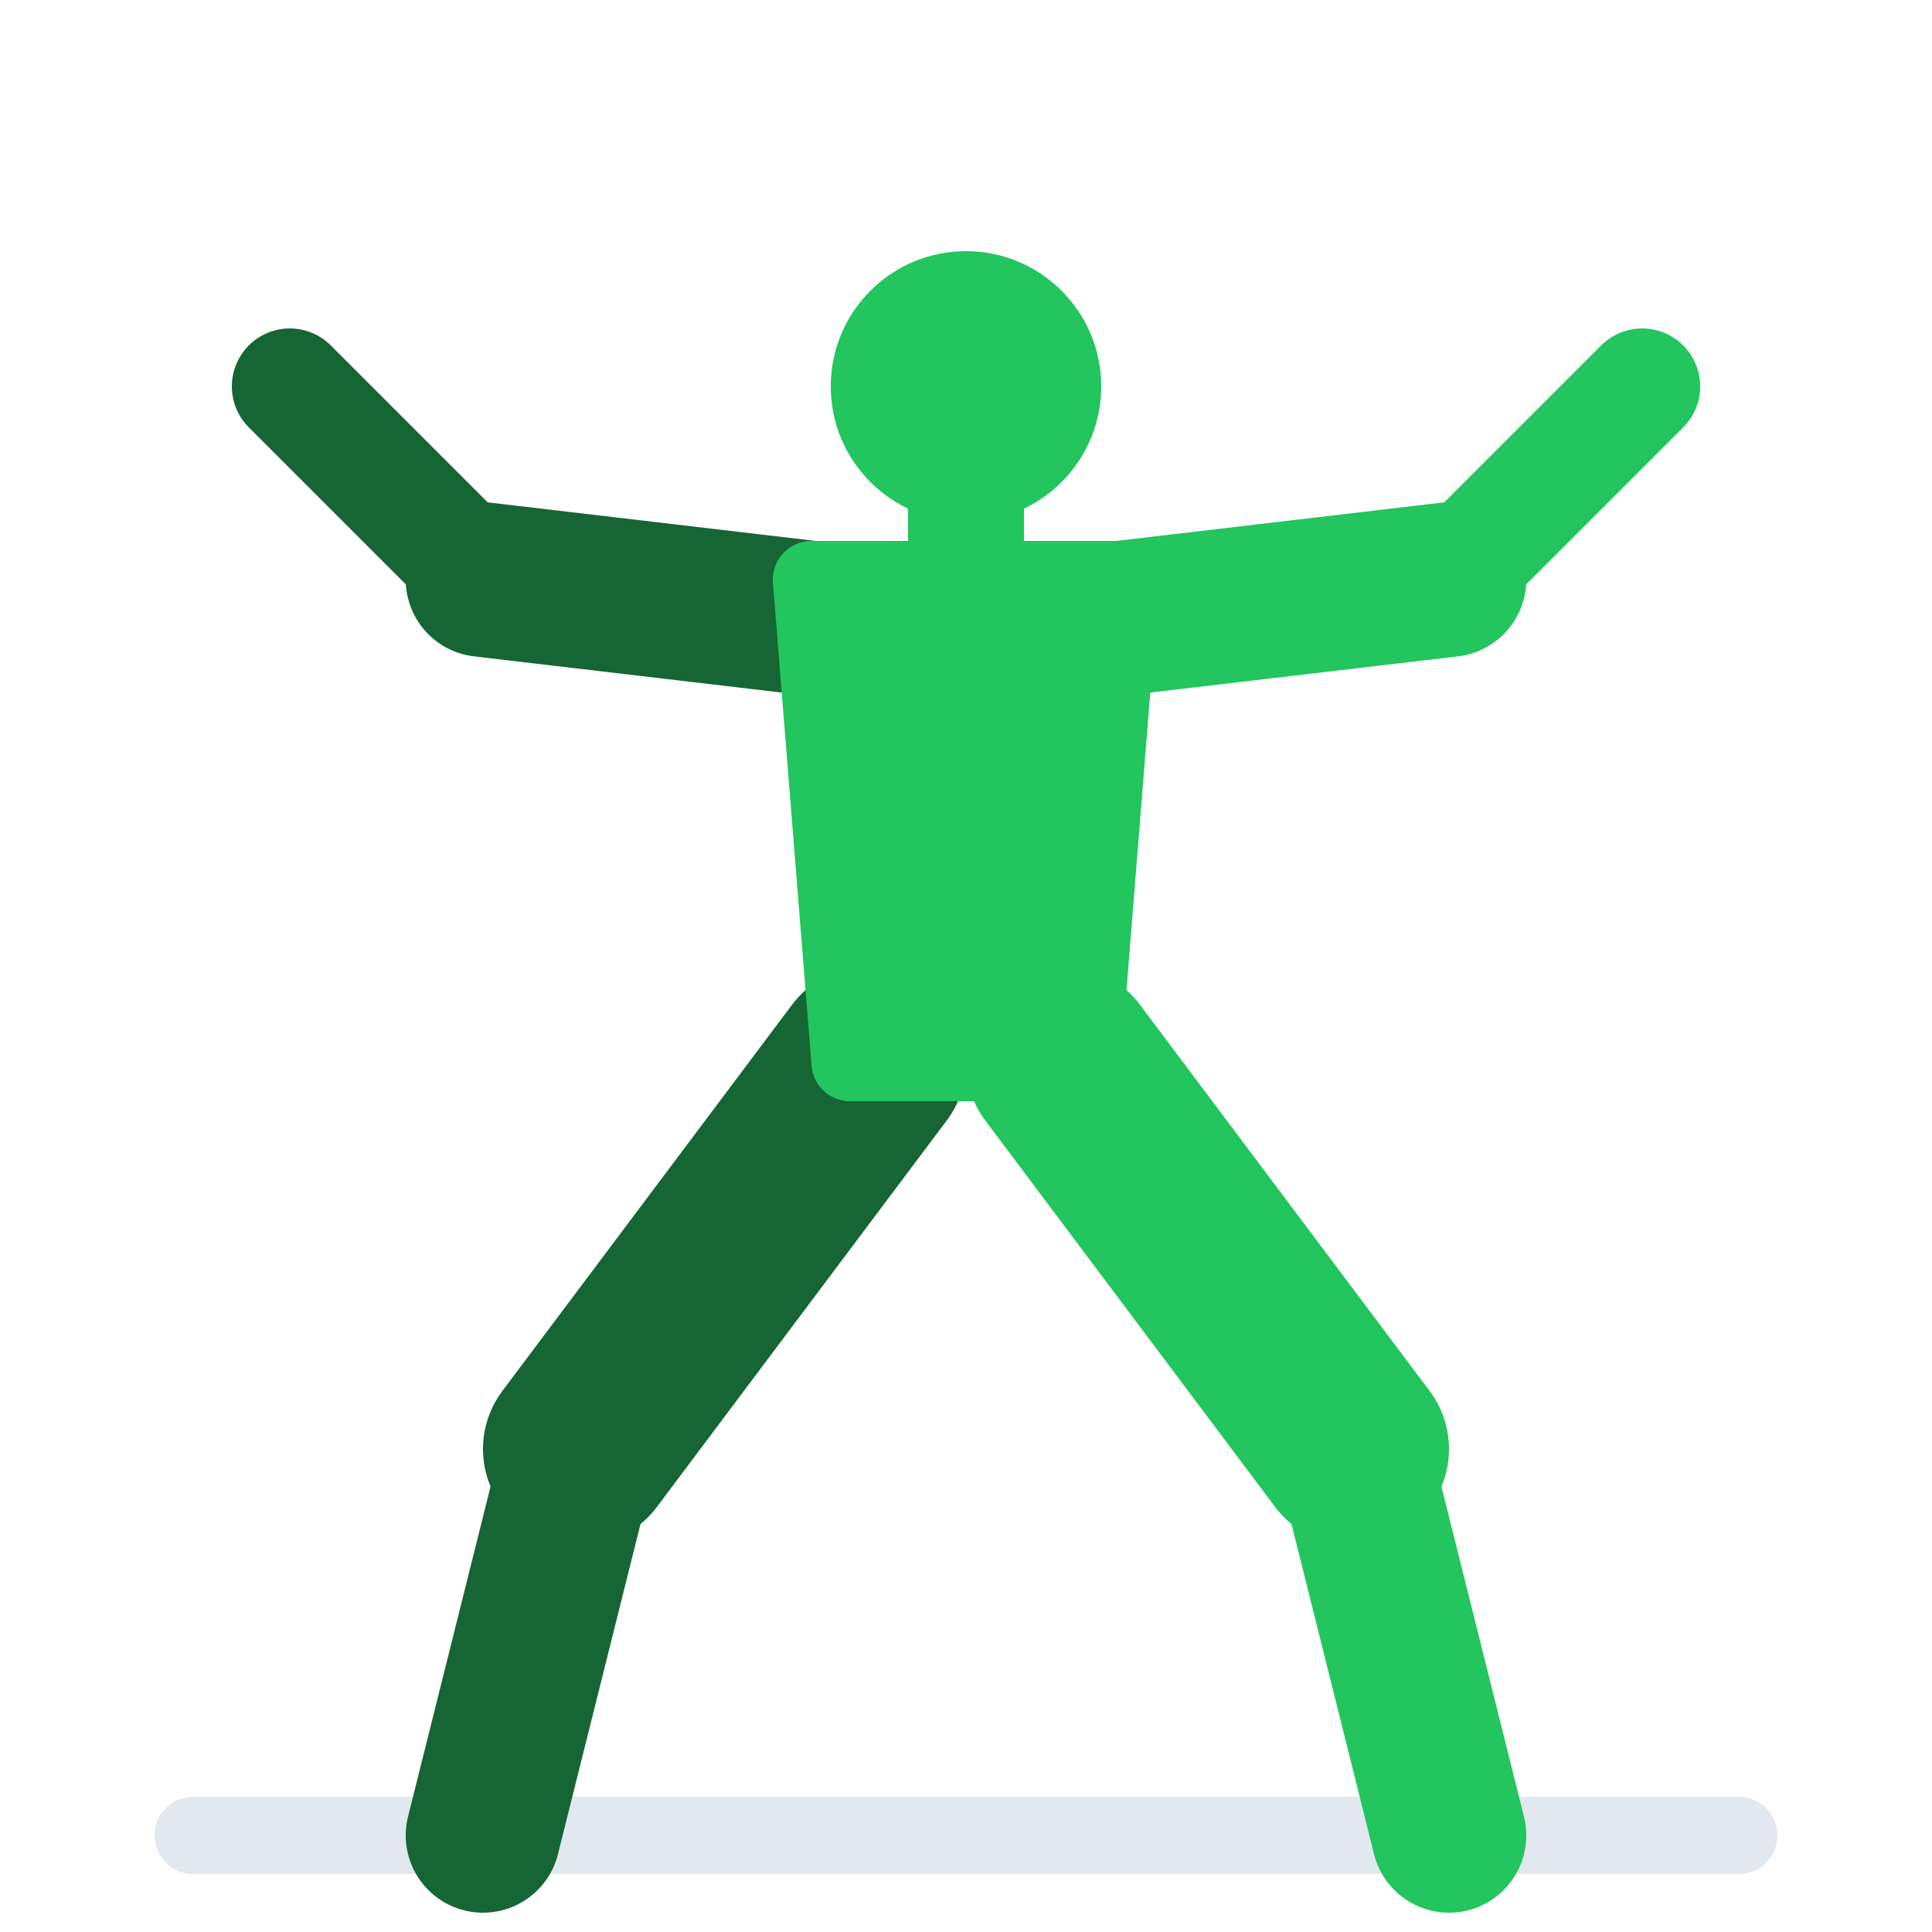
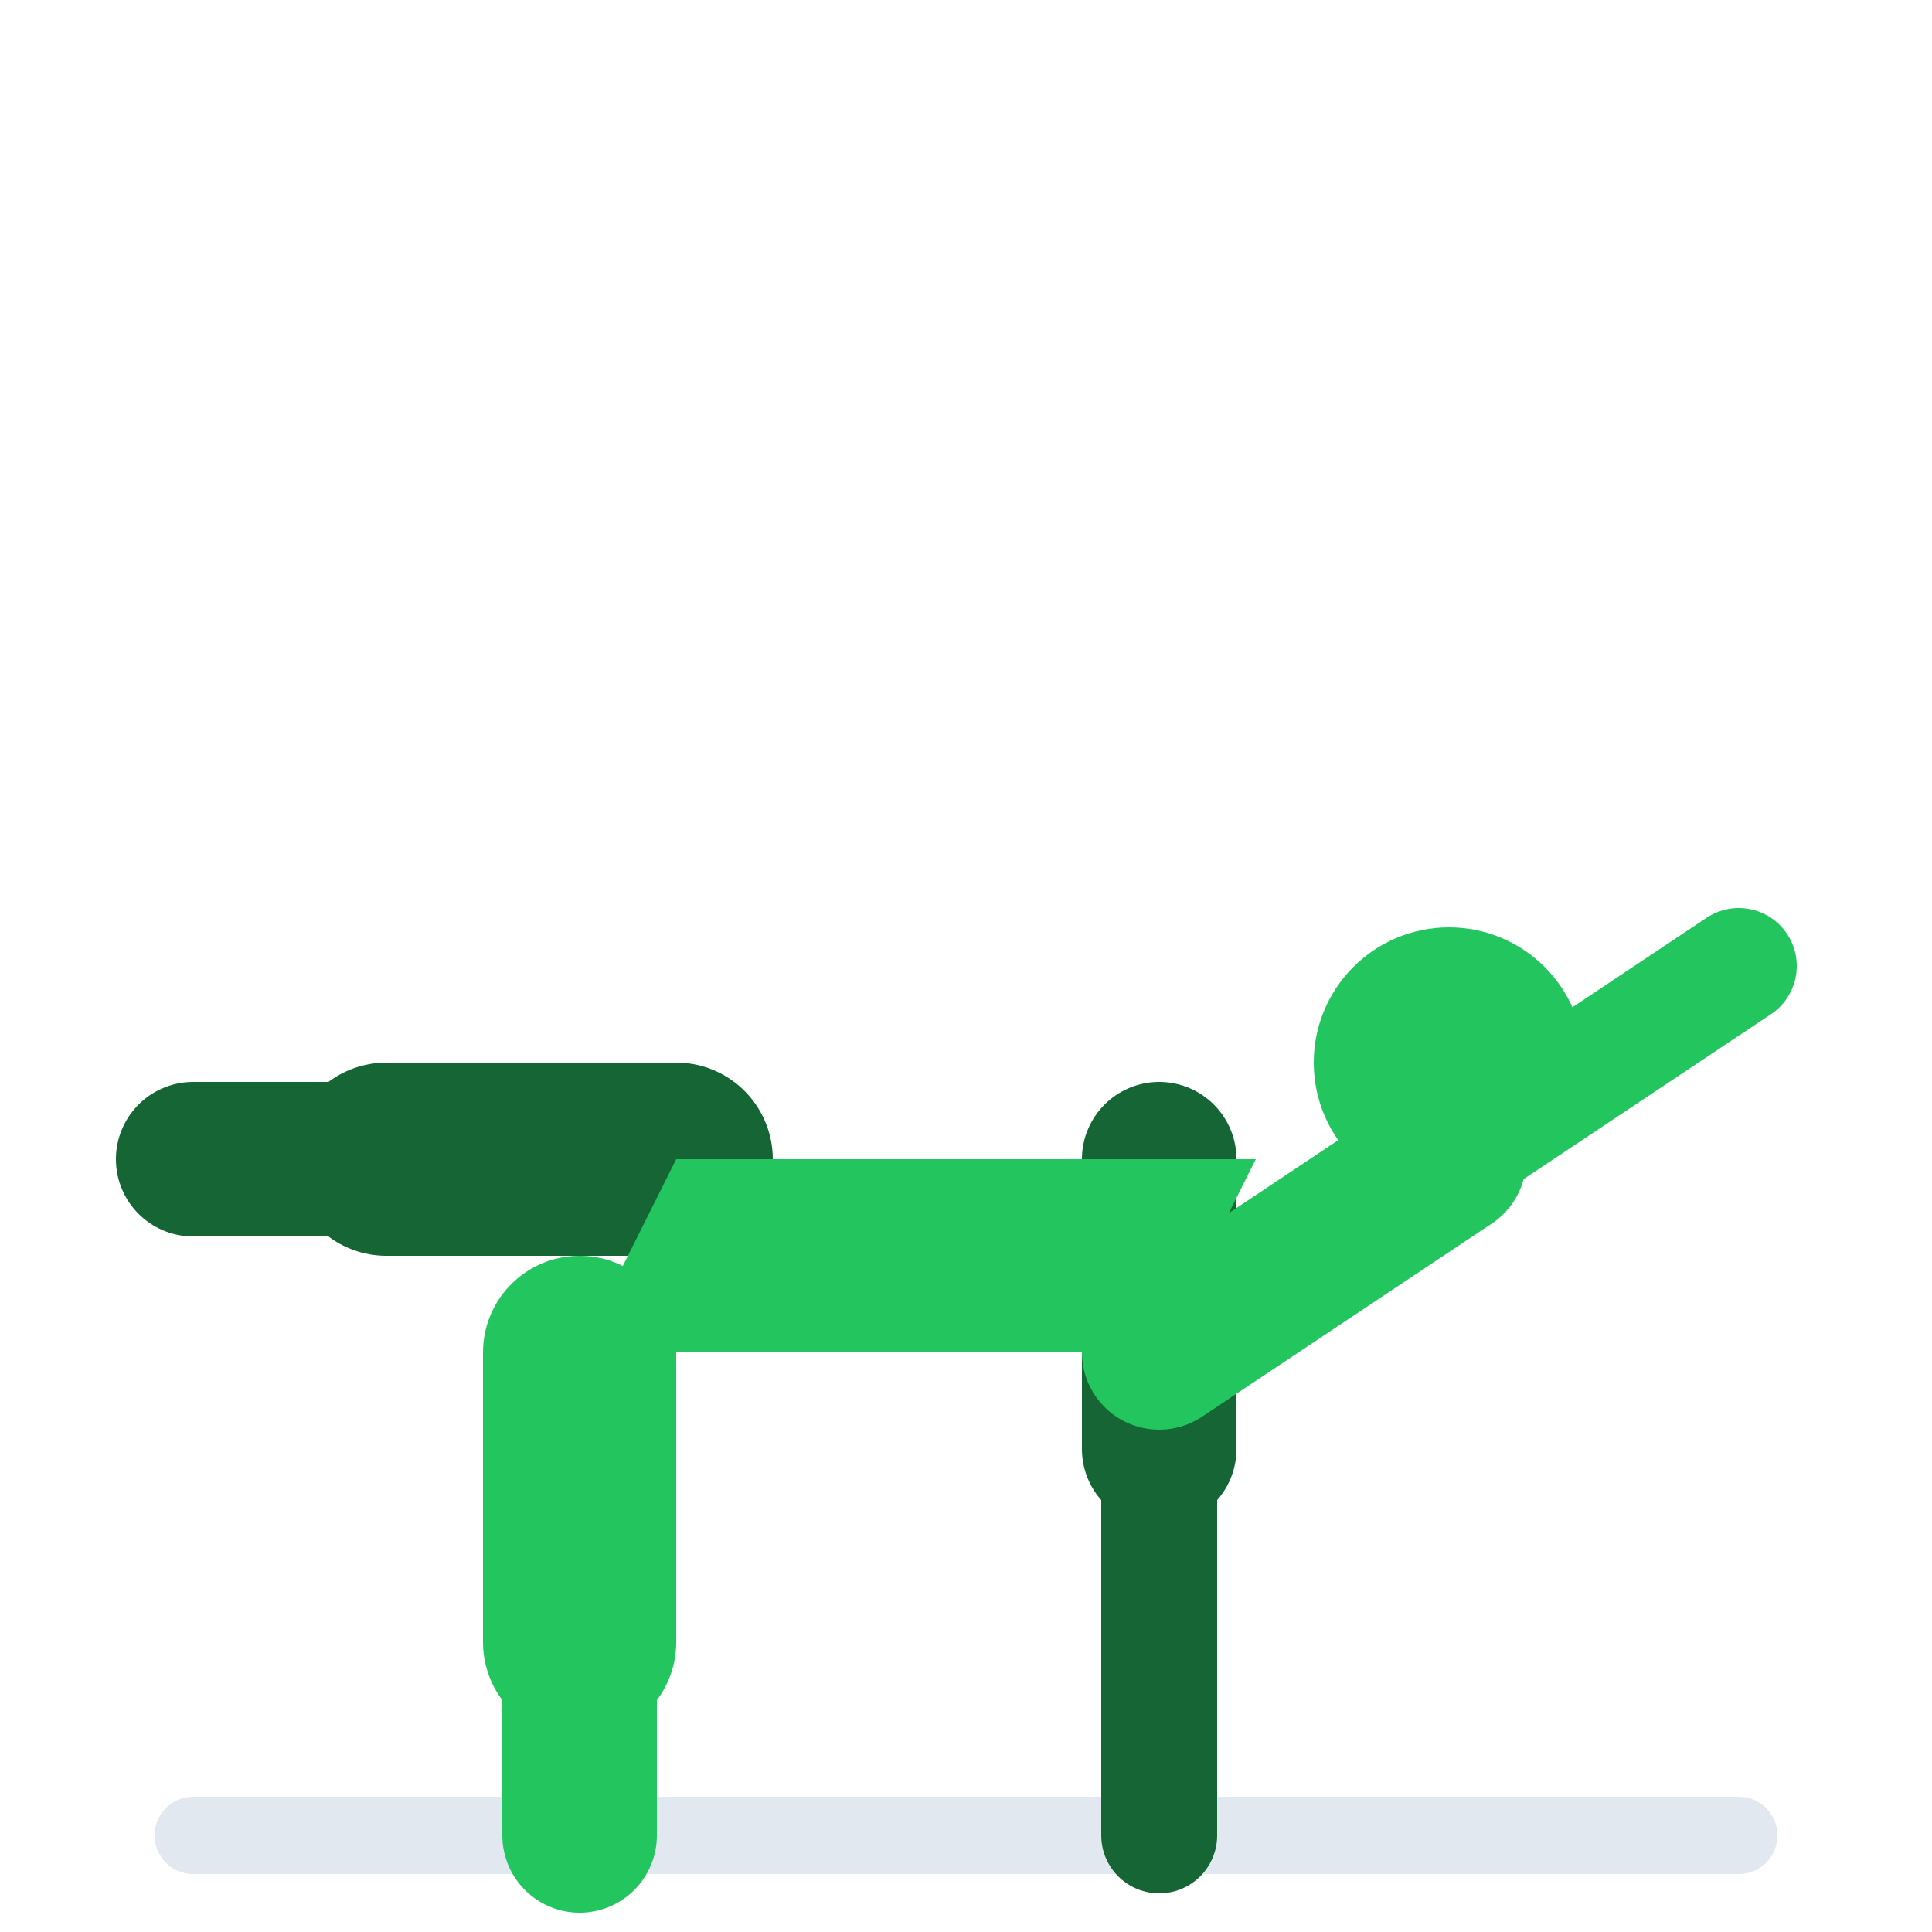
<svg xmlns="http://www.w3.org/2000/svg" viewBox="0 0 100 100" style="color: #22c55e">
  <g stroke-linejoin="round">
    <line x1="10" y1="95" x2="90" y2="95" stroke="#e2e8f0" stroke-width="4" stroke-linecap="round" />
-     <line x1="45" y1="55" x2="30" y2="75" stroke="#166534" stroke-width="10" stroke-linecap="round" />
-     <circle cx="30" cy="75" r="4.5" fill="#166534" />
-     <line x1="30" y1="75" x2="25" y2="95" stroke="#166534" stroke-width="8" stroke-linecap="round" />
-     <circle cx="25" cy="95" r="3.6" fill="#166534" />
-     <line x1="42" y1="32" x2="25" y2="30" stroke="#166534" stroke-width="8" stroke-linecap="round" />
-     <circle cx="25" cy="30" r="3.6" fill="#166534" />
-     <line x1="25" y1="30" x2="15" y2="20" stroke="#166534" stroke-width="6" stroke-linecap="round" />
-     <circle cx="15" cy="20" r="2.7" fill="#166534" />
-     <circle cx="50" cy="20" r="7" fill="#22c55e" />
-     <line x1="50" y1="20" x2="50" y2="30" stroke="#22c55e" stroke-width="6" />
-     <path d="M42 30 L58 30 L56 55 L44 55 Z" fill="#22c55e" stroke="#22c55e" stroke-width="4" stroke-linejoin="round" />
-     <line x1="55" y1="55" x2="70" y2="75" stroke="#22c55e" stroke-width="10" stroke-linecap="round" />
-     <circle cx="70" cy="75" r="4.5" fill="#22c55e" />
-     <line x1="70" y1="75" x2="75" y2="95" stroke="#22c55e" stroke-width="8" stroke-linecap="round" />
-     <circle cx="75" cy="95" r="3.6" fill="#22c55e" />
-     <line x1="58" y1="32" x2="75" y2="30" stroke="#22c55e" stroke-width="8" stroke-linecap="round" />
-     <circle cx="75" cy="30" r="3.6" fill="#22c55e" />
-     <line x1="75" y1="30" x2="85" y2="20" stroke="#22c55e" stroke-width="6" stroke-linecap="round" />
-     <circle cx="85" cy="20" r="2.7" fill="#22c55e" />
+     <line x1="35" y1="60" x2="20" y2="60" stroke="#166534" stroke-width="10" stroke-linecap="round" />
+     <circle cx="20" cy="60" r="4.5" fill="#166534" />
+     <line x1="20" y1="60" x2="10" y2="60" stroke="#166534" stroke-width="8" stroke-linecap="round" />
+     <circle cx="10" cy="60" r="3.6" fill="#166534" />
+     <line x1="60" y1="60" x2="60" y2="75" stroke="#166534" stroke-width="8" stroke-linecap="round" />
+     <circle cx="60" cy="75" r="3.6" fill="#166534" />
+     <line x1="60" y1="75" x2="60" y2="95" stroke="#166534" stroke-width="6" stroke-linecap="round" />
+     <circle cx="60" cy="95" r="2.7" fill="#166534" />
+     <circle cx="75" cy="55" r="7" fill="#22c55e" />
+     <path d="M65 60 L60 70 L30 70 L35 60 Z" fill="#22c55e" />
+     <line x1="30" y1="70" x2="30" y2="85" stroke="#22c55e" stroke-width="10" stroke-linecap="round" />
+     <circle cx="30" cy="85" r="4.5" fill="#22c55e" />
+     <line x1="30" y1="85" x2="30" y2="95" stroke="#22c55e" stroke-width="8" stroke-linecap="round" />
+     <circle cx="30" cy="95" r="3.6" fill="#22c55e" />
+     <line x1="60" y1="70" x2="75" y2="60" stroke="#22c55e" stroke-width="8" stroke-linecap="round" />
+     <circle cx="75" cy="60" r="3.6" fill="#22c55e" />
+     <line x1="75" y1="60" x2="90" y2="50" stroke="#22c55e" stroke-width="6" stroke-linecap="round" />
+     <circle cx="90" cy="50" r="2.7" fill="#22c55e" />
  </g>
</svg>
